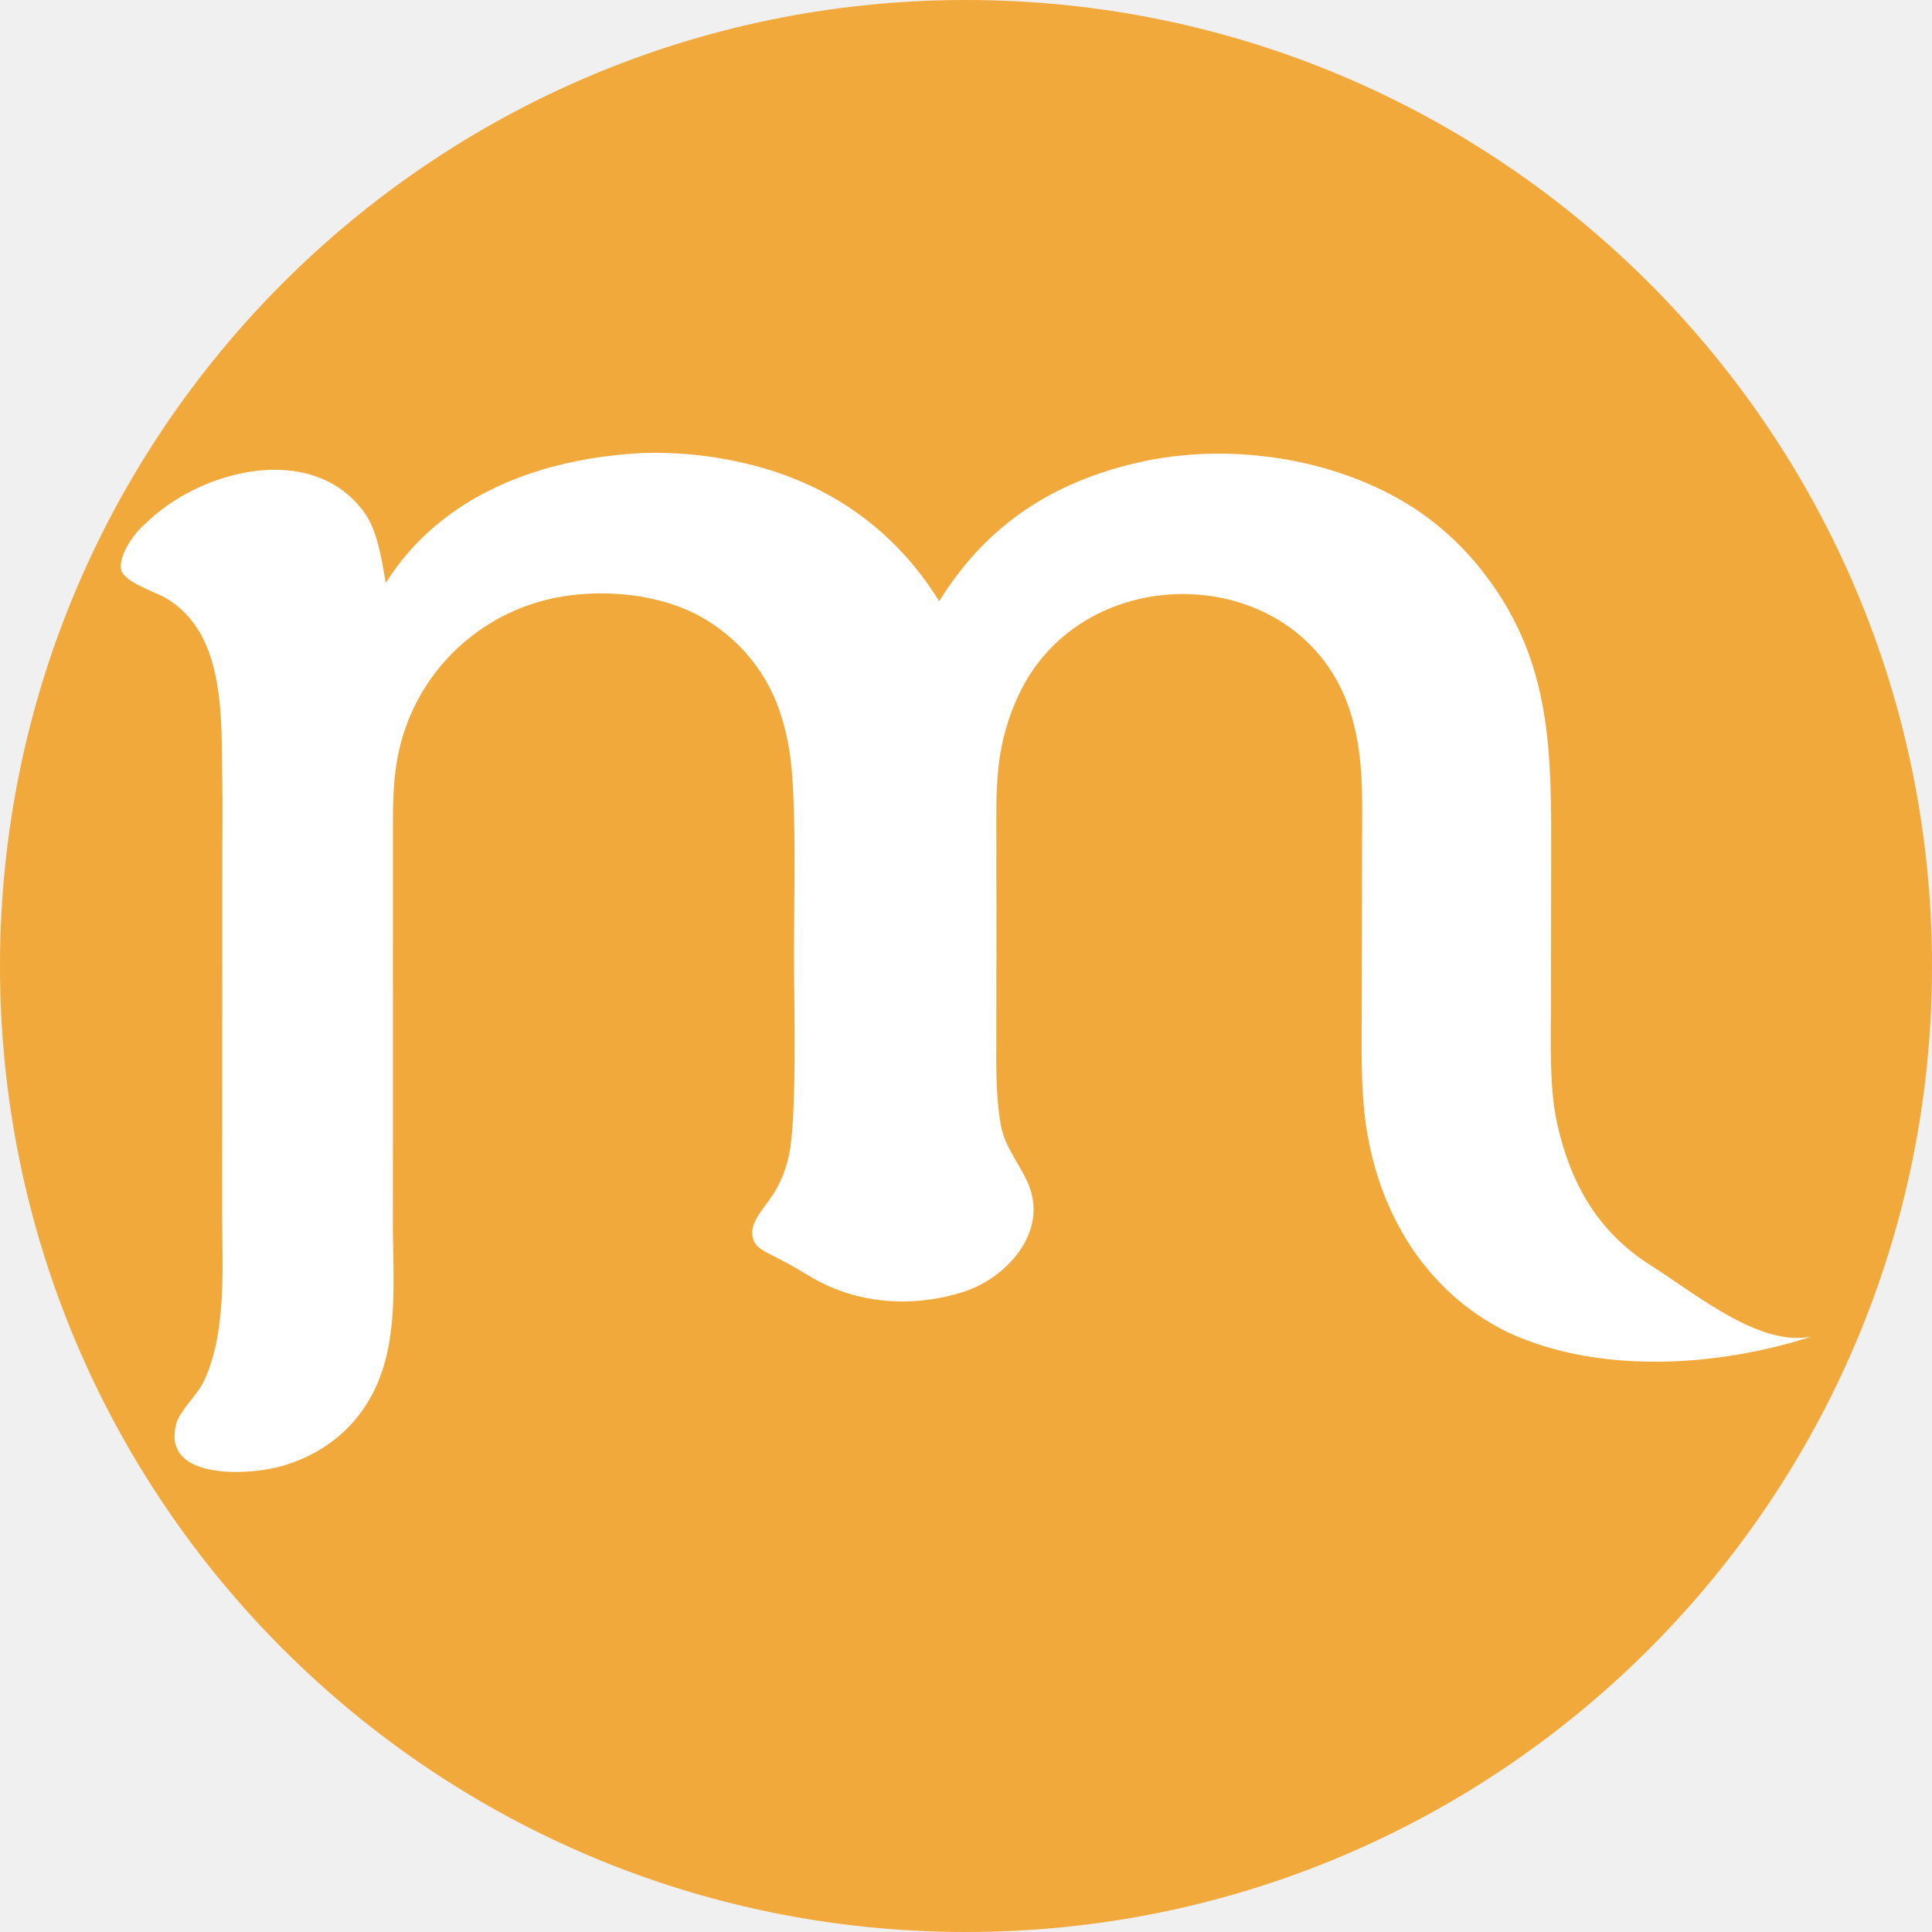
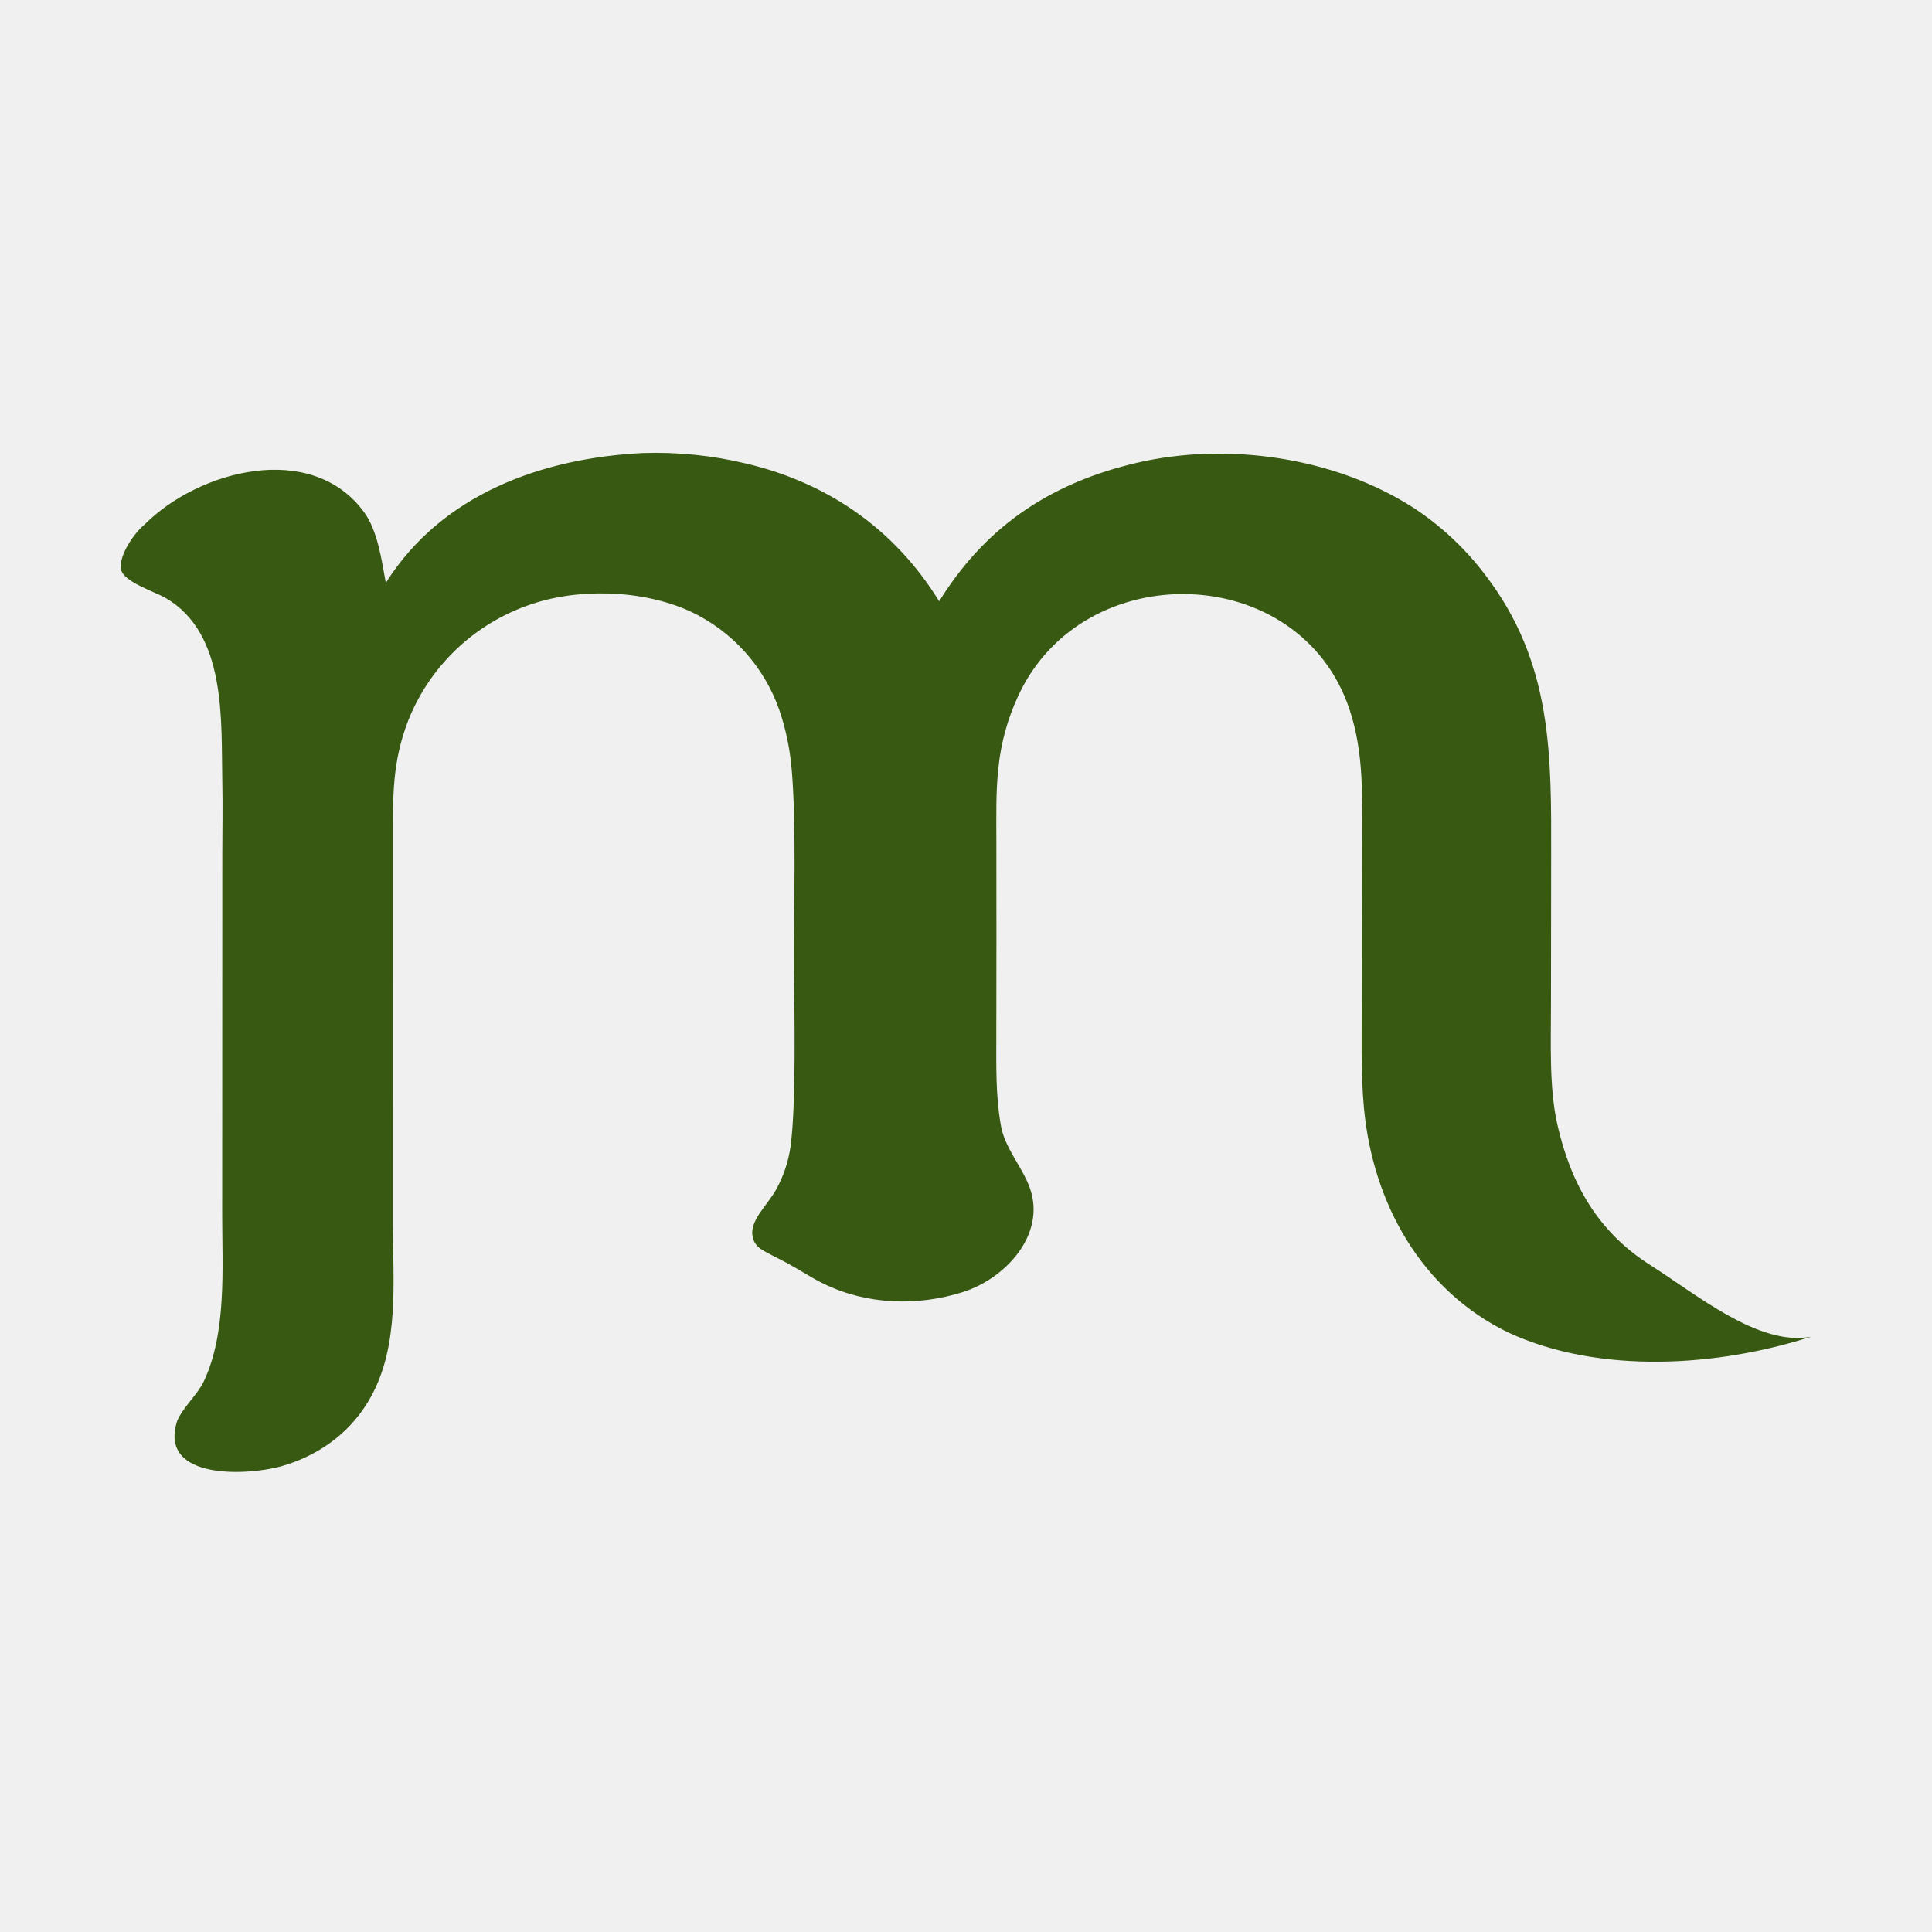
<svg xmlns="http://www.w3.org/2000/svg" width="32" height="32" viewBox="0 0 32 32" fill="none">
-   <circle cx="16" cy="16" r="16" fill="#F2A93B" />
  <g transform="translate(2, 7.5)">
-     <path d="M28 14.639C27.138 14.811 26.089 13.931 25.333 13.453C24.469 12.905 24.018 12.11 23.795 11.127C23.658 10.521 23.689 9.792 23.689 9.166L23.692 6.722C23.695 5.001 23.718 3.482 22.601 2.023C22.271 1.586 21.868 1.209 21.41 0.909C20.109 0.073 18.334 -0.183 16.837 0.164C15.448 0.486 14.376 1.177 13.607 2.378C13.59 2.405 13.573 2.432 13.556 2.459C12.822 1.269 11.722 0.501 10.363 0.179C9.799 0.043 9.22 -0.016 8.64 0.004C6.976 0.088 5.313 0.686 4.39 2.155C4.321 1.77 4.254 1.289 4.031 0.984C3.161 -0.207 1.292 0.288 0.396 1.186C0.219 1.331 -0.041 1.709 0.006 1.935C0.047 2.138 0.558 2.298 0.739 2.402C1.759 2.991 1.661 4.432 1.682 5.451C1.691 5.846 1.682 6.243 1.682 6.634L1.681 10.045L1.68 12.626C1.68 13.502 1.757 14.575 1.375 15.381C1.275 15.593 1.029 15.812 0.935 16.034C0.612 17.032 2.141 16.946 2.705 16.773C3.326 16.583 3.837 16.199 4.151 15.622C4.612 14.775 4.51 13.739 4.507 12.803L4.508 7.993L4.508 6.435C4.509 5.698 4.49 5.126 4.768 4.418C5.144 3.484 5.925 2.771 6.89 2.479C7.709 2.228 8.798 2.285 9.561 2.69C10.236 3.049 10.737 3.664 10.952 4.397C11.04 4.689 11.095 4.991 11.117 5.295C11.192 6.231 11.145 7.57 11.152 8.543C11.157 9.325 11.189 10.779 11.094 11.489C11.059 11.735 10.981 11.972 10.862 12.19C10.708 12.477 10.382 12.732 10.476 13.023C10.494 13.081 10.529 13.131 10.577 13.169C10.669 13.242 10.932 13.36 11.054 13.43C11.254 13.538 11.436 13.663 11.64 13.762C12.358 14.112 13.193 14.14 13.951 13.9C14.644 13.68 15.328 12.957 15.06 12.184C14.936 11.826 14.629 11.508 14.573 11.112C14.491 10.637 14.502 10.157 14.502 9.678L14.504 8.064L14.503 6.445C14.503 6.043 14.492 5.614 14.537 5.216C14.579 4.801 14.691 4.397 14.868 4.019C15.947 1.696 19.532 1.792 20.351 4.247C20.595 4.976 20.562 5.706 20.56 6.465L20.555 9.042C20.555 9.627 20.537 10.269 20.591 10.849C20.735 12.415 21.532 13.872 22.991 14.575C24.495 15.268 26.46 15.138 28 14.639Z" fill="white" />
+     <path d="M28 14.639C27.138 14.811 26.089 13.931 25.333 13.453C24.469 12.905 24.018 12.11 23.795 11.127C23.658 10.521 23.689 9.792 23.689 9.166L23.692 6.722C23.695 5.001 23.718 3.482 22.601 2.023C22.271 1.586 21.868 1.209 21.41 0.909C20.109 0.073 18.334 -0.183 16.837 0.164C15.448 0.486 14.376 1.177 13.607 2.378C13.59 2.405 13.573 2.432 13.556 2.459C12.822 1.269 11.722 0.501 10.363 0.179C9.799 0.043 9.22 -0.016 8.64 0.004C6.976 0.088 5.313 0.686 4.39 2.155C4.321 1.77 4.254 1.289 4.031 0.984C3.161 -0.207 1.292 0.288 0.396 1.186C0.219 1.331 -0.041 1.709 0.006 1.935C0.047 2.138 0.558 2.298 0.739 2.402C1.759 2.991 1.661 4.432 1.682 5.451C1.691 5.846 1.682 6.243 1.682 6.634L1.681 10.045L1.68 12.626C1.68 13.502 1.757 14.575 1.375 15.381C1.275 15.593 1.029 15.812 0.935 16.034C0.612 17.032 2.141 16.946 2.705 16.773C3.326 16.583 3.837 16.199 4.151 15.622C4.612 14.775 4.51 13.739 4.507 12.803L4.508 7.993L4.508 6.435C4.509 5.698 4.49 5.126 4.768 4.418C5.144 3.484 5.925 2.771 6.89 2.479C7.709 2.228 8.798 2.285 9.561 2.69C10.236 3.049 10.737 3.664 10.952 4.397C11.04 4.689 11.095 4.991 11.117 5.295C11.192 6.231 11.145 7.57 11.152 8.543C11.157 9.325 11.189 10.779 11.094 11.489C11.059 11.735 10.981 11.972 10.862 12.19C10.708 12.477 10.382 12.732 10.476 13.023C10.494 13.081 10.529 13.131 10.577 13.169C10.669 13.242 10.932 13.36 11.054 13.43C11.254 13.538 11.436 13.663 11.64 13.762C12.358 14.112 13.193 14.14 13.951 13.9C14.644 13.68 15.328 12.957 15.06 12.184C14.936 11.826 14.629 11.508 14.573 11.112C14.491 10.637 14.502 10.157 14.502 9.678L14.504 8.064L14.503 6.445C14.503 6.043 14.492 5.614 14.537 5.216C14.579 4.801 14.691 4.397 14.868 4.019C15.947 1.696 19.532 1.792 20.351 4.247C20.595 4.976 20.562 5.706 20.56 6.465L20.555 9.042C20.555 9.627 20.537 10.269 20.591 10.849C20.735 12.415 21.532 13.872 22.991 14.575C24.495 15.268 26.46 15.138 28 14.639Z" fill="#385912" />
  </g>
</svg>
